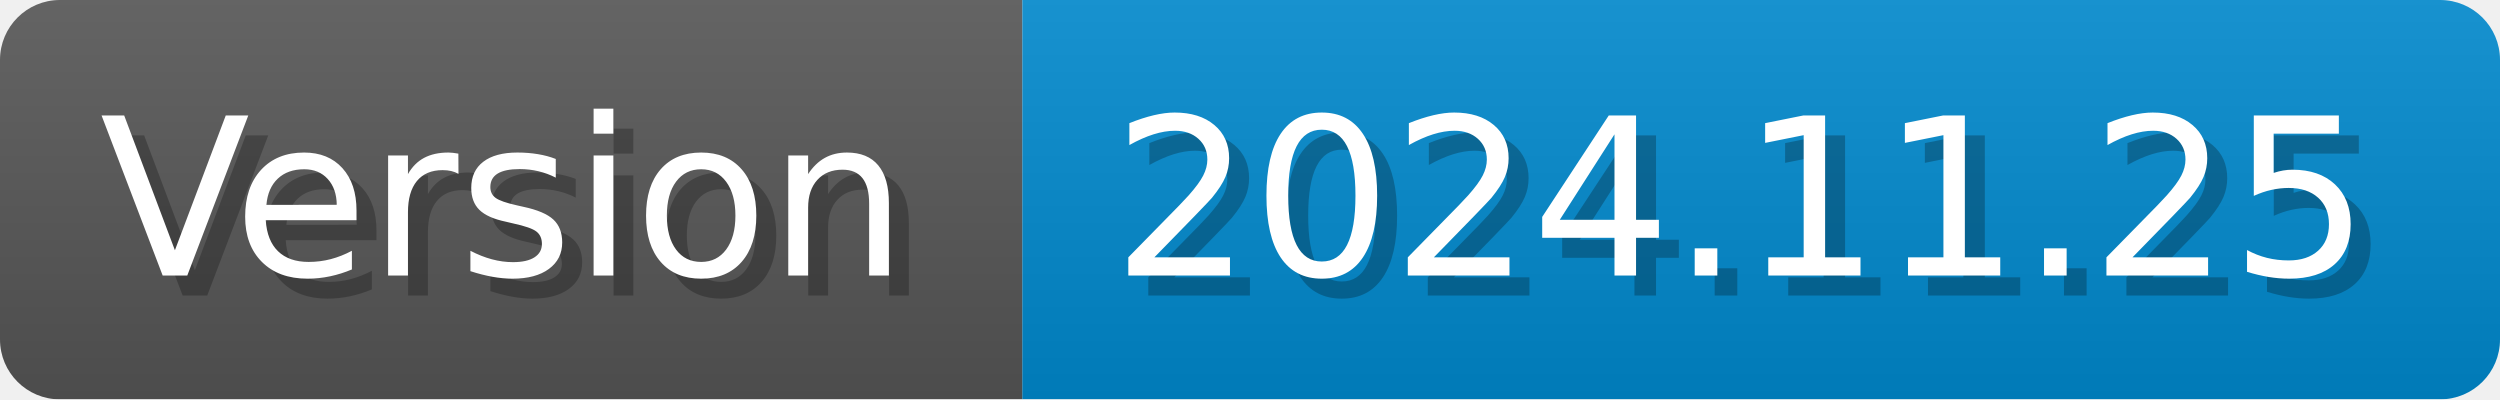
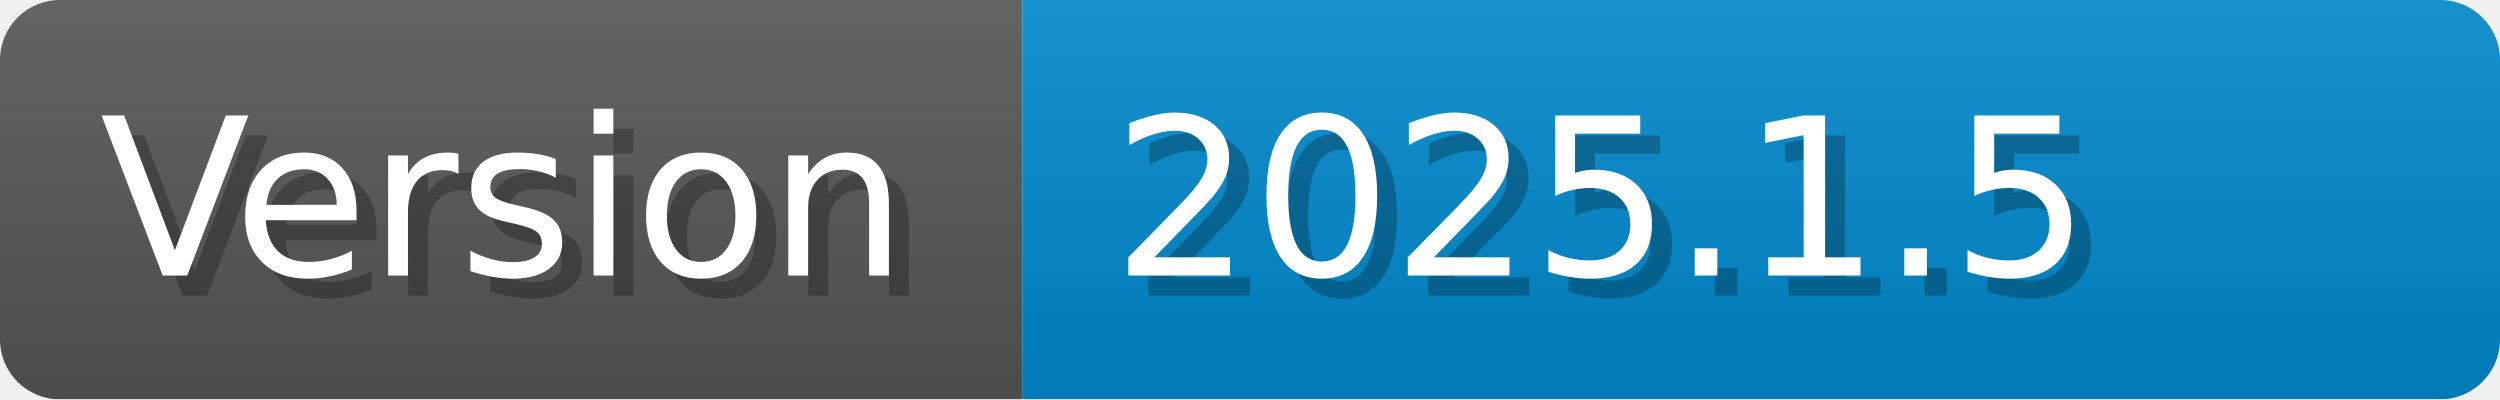
- <svg xmlns="http://www.w3.org/2000/svg" width="125.2" height="20" viewBox="0 0 1252 200" role="img" aria-label="Version: 2024.11.25">
+ <svg xmlns="http://www.w3.org/2000/svg" width="125.2" height="20" viewBox="0 0 1252 200" role="img" aria-label="Version: 2025.1.5">
  <linearGradient id="CEJbL" x2="0" y2="100%">
    <stop offset="0" stop-opacity=".1" stop-color="#EEE" />
    <stop offset="1" stop-opacity=".1" />
  </linearGradient>
  <mask id="erize">
    <rect width="1252" height="200" rx="30" fill="#FFF" />
  </mask>
  <g mask="url(#erize)">
    <rect width="512" height="200" fill="#555" />
    <rect width="740" height="200" fill="#08C" x="512" />
    <rect width="1252" height="200" fill="url(#CEJbL)" />
  </g>
  <g aria-hidden="true" fill="#fff" text-anchor="start" font-family="Verdana,DejaVu Sans,sans-serif" font-size="110">
    <text x="60" y="148" textLength="412" fill="#000" opacity="0.25">Version</text>
    <text x="50" y="138" textLength="412">Version</text>
-     <text x="567" y="148" textLength="640" fill="#000" opacity="0.25">2024.11.25</text>
-     <text x="557" y="138" textLength="640">2024.11.25</text>
+     <text x="567" y="148" textLength="640" fill="#000" opacity="0.25">2025.1.5</text>
+     <text x="557" y="138" textLength="640">2025.1.5</text>
  </g>
</svg>
